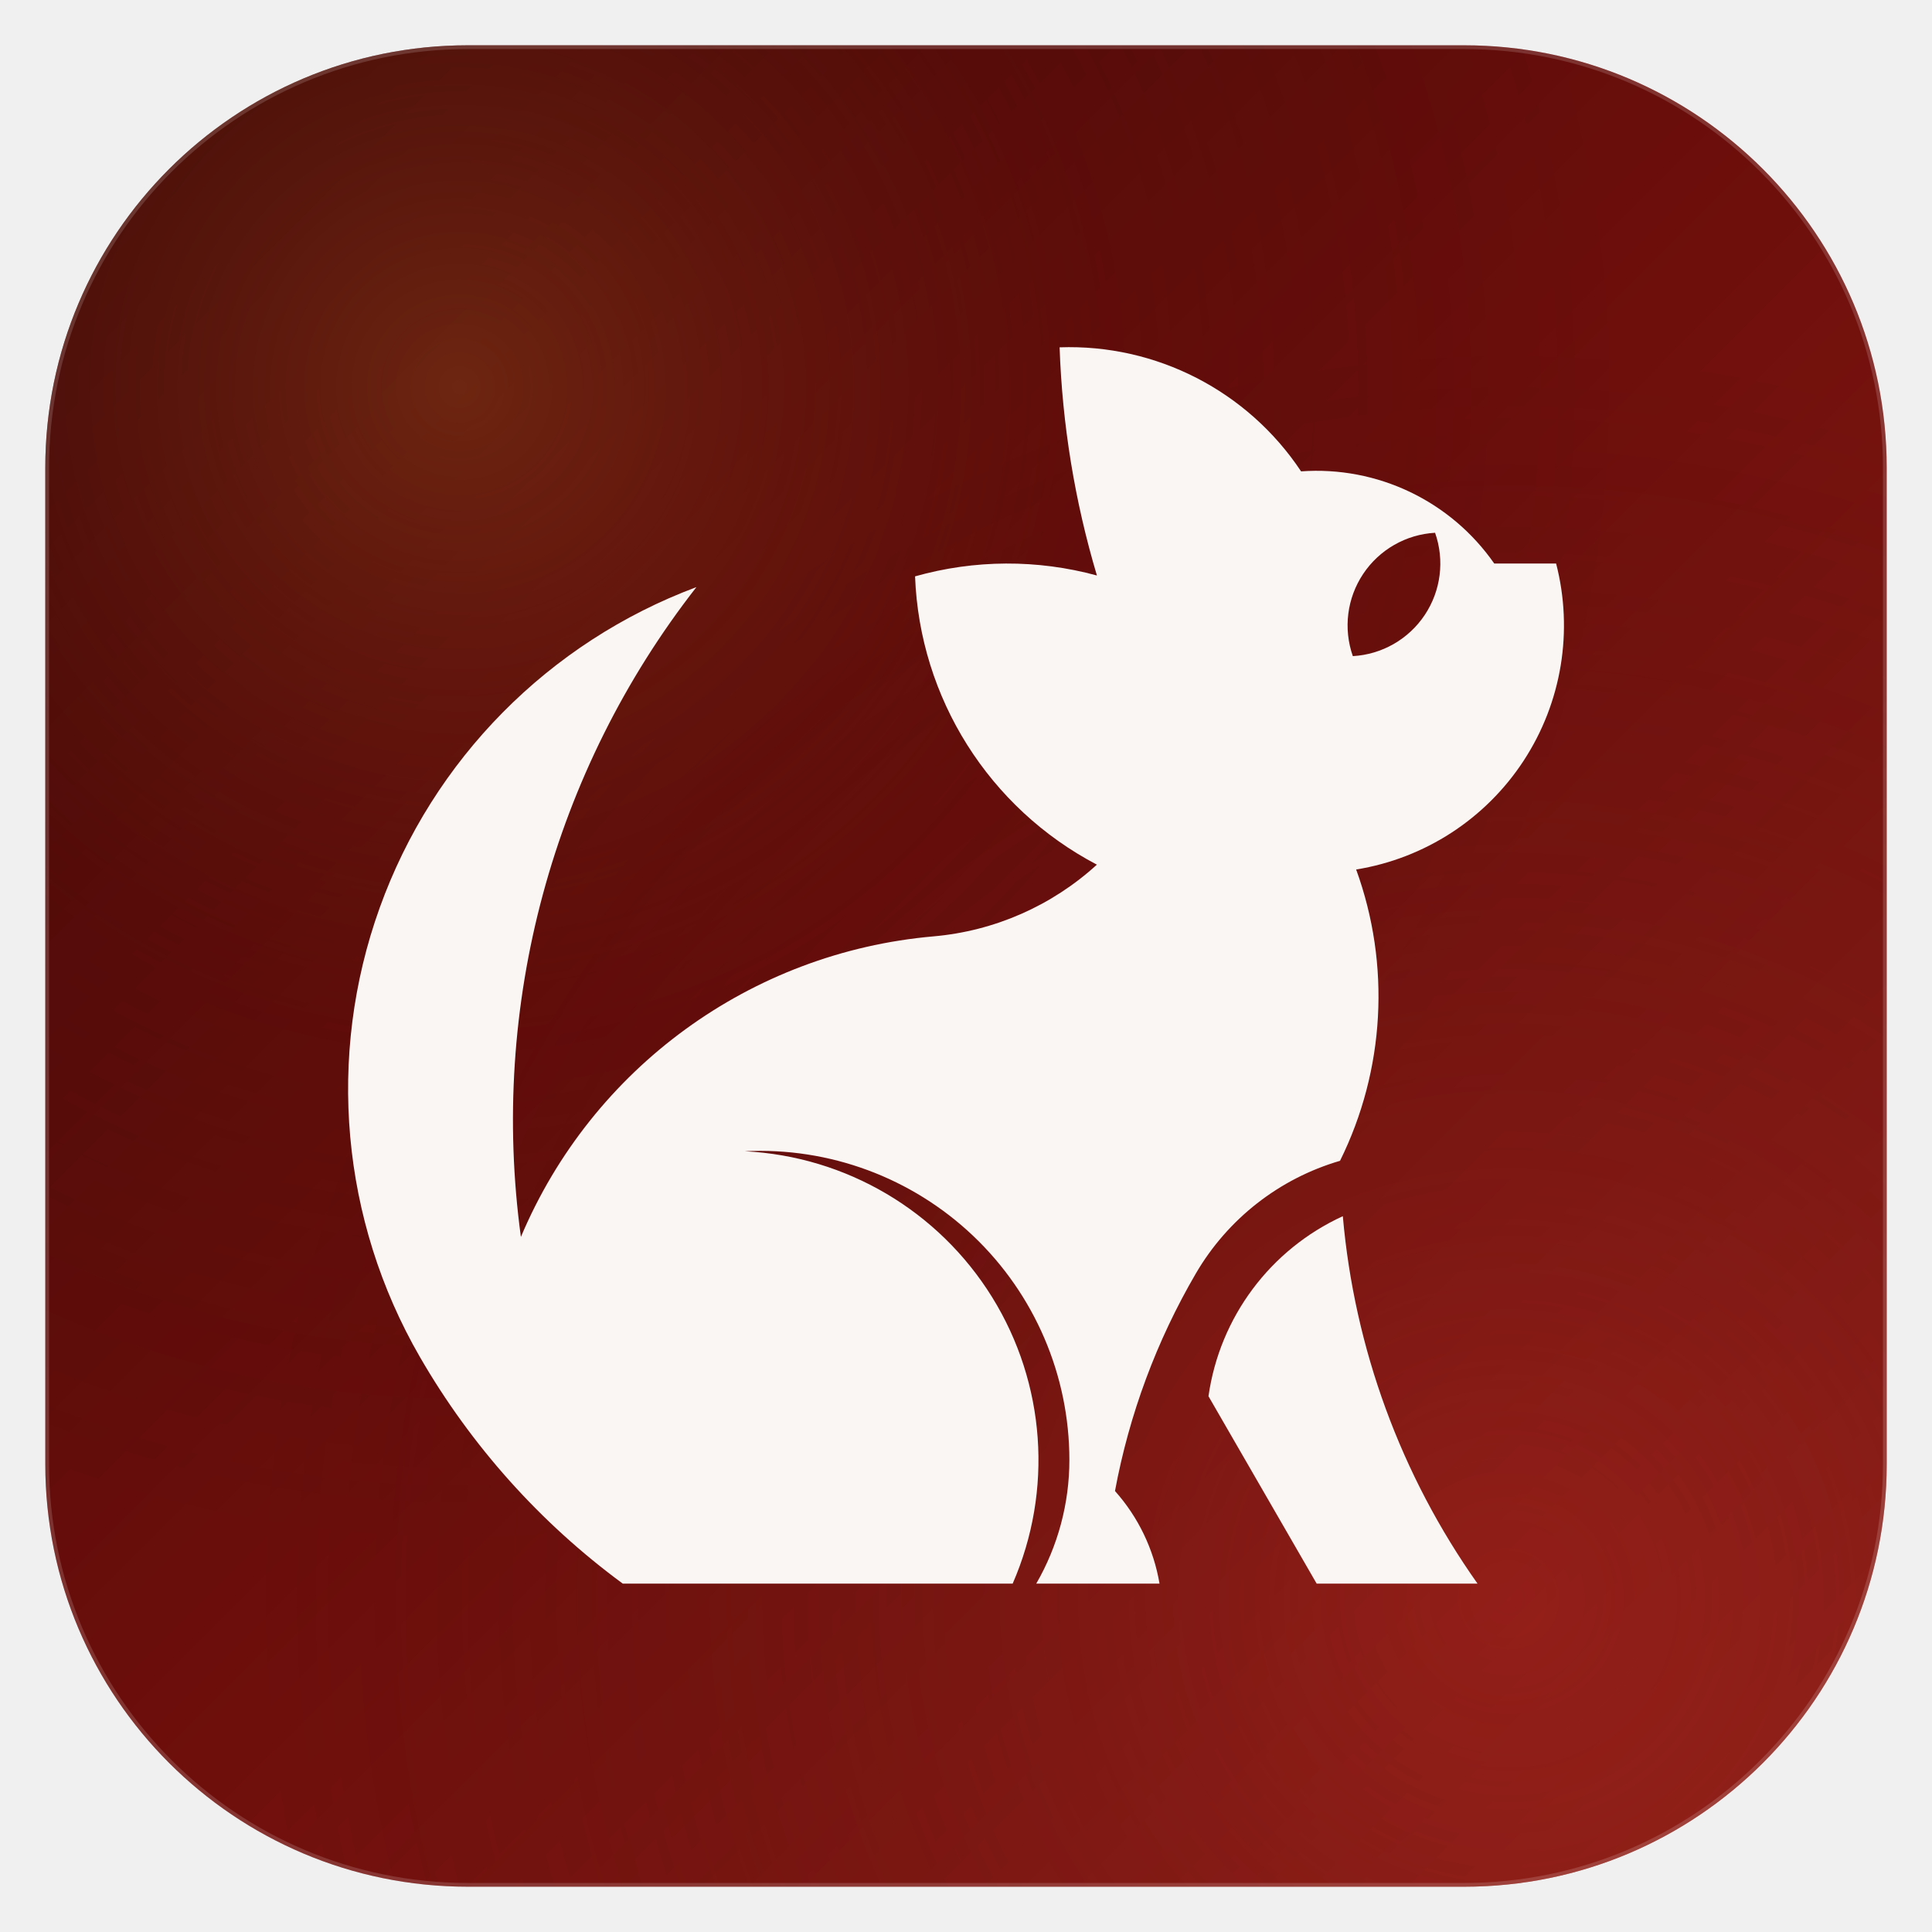
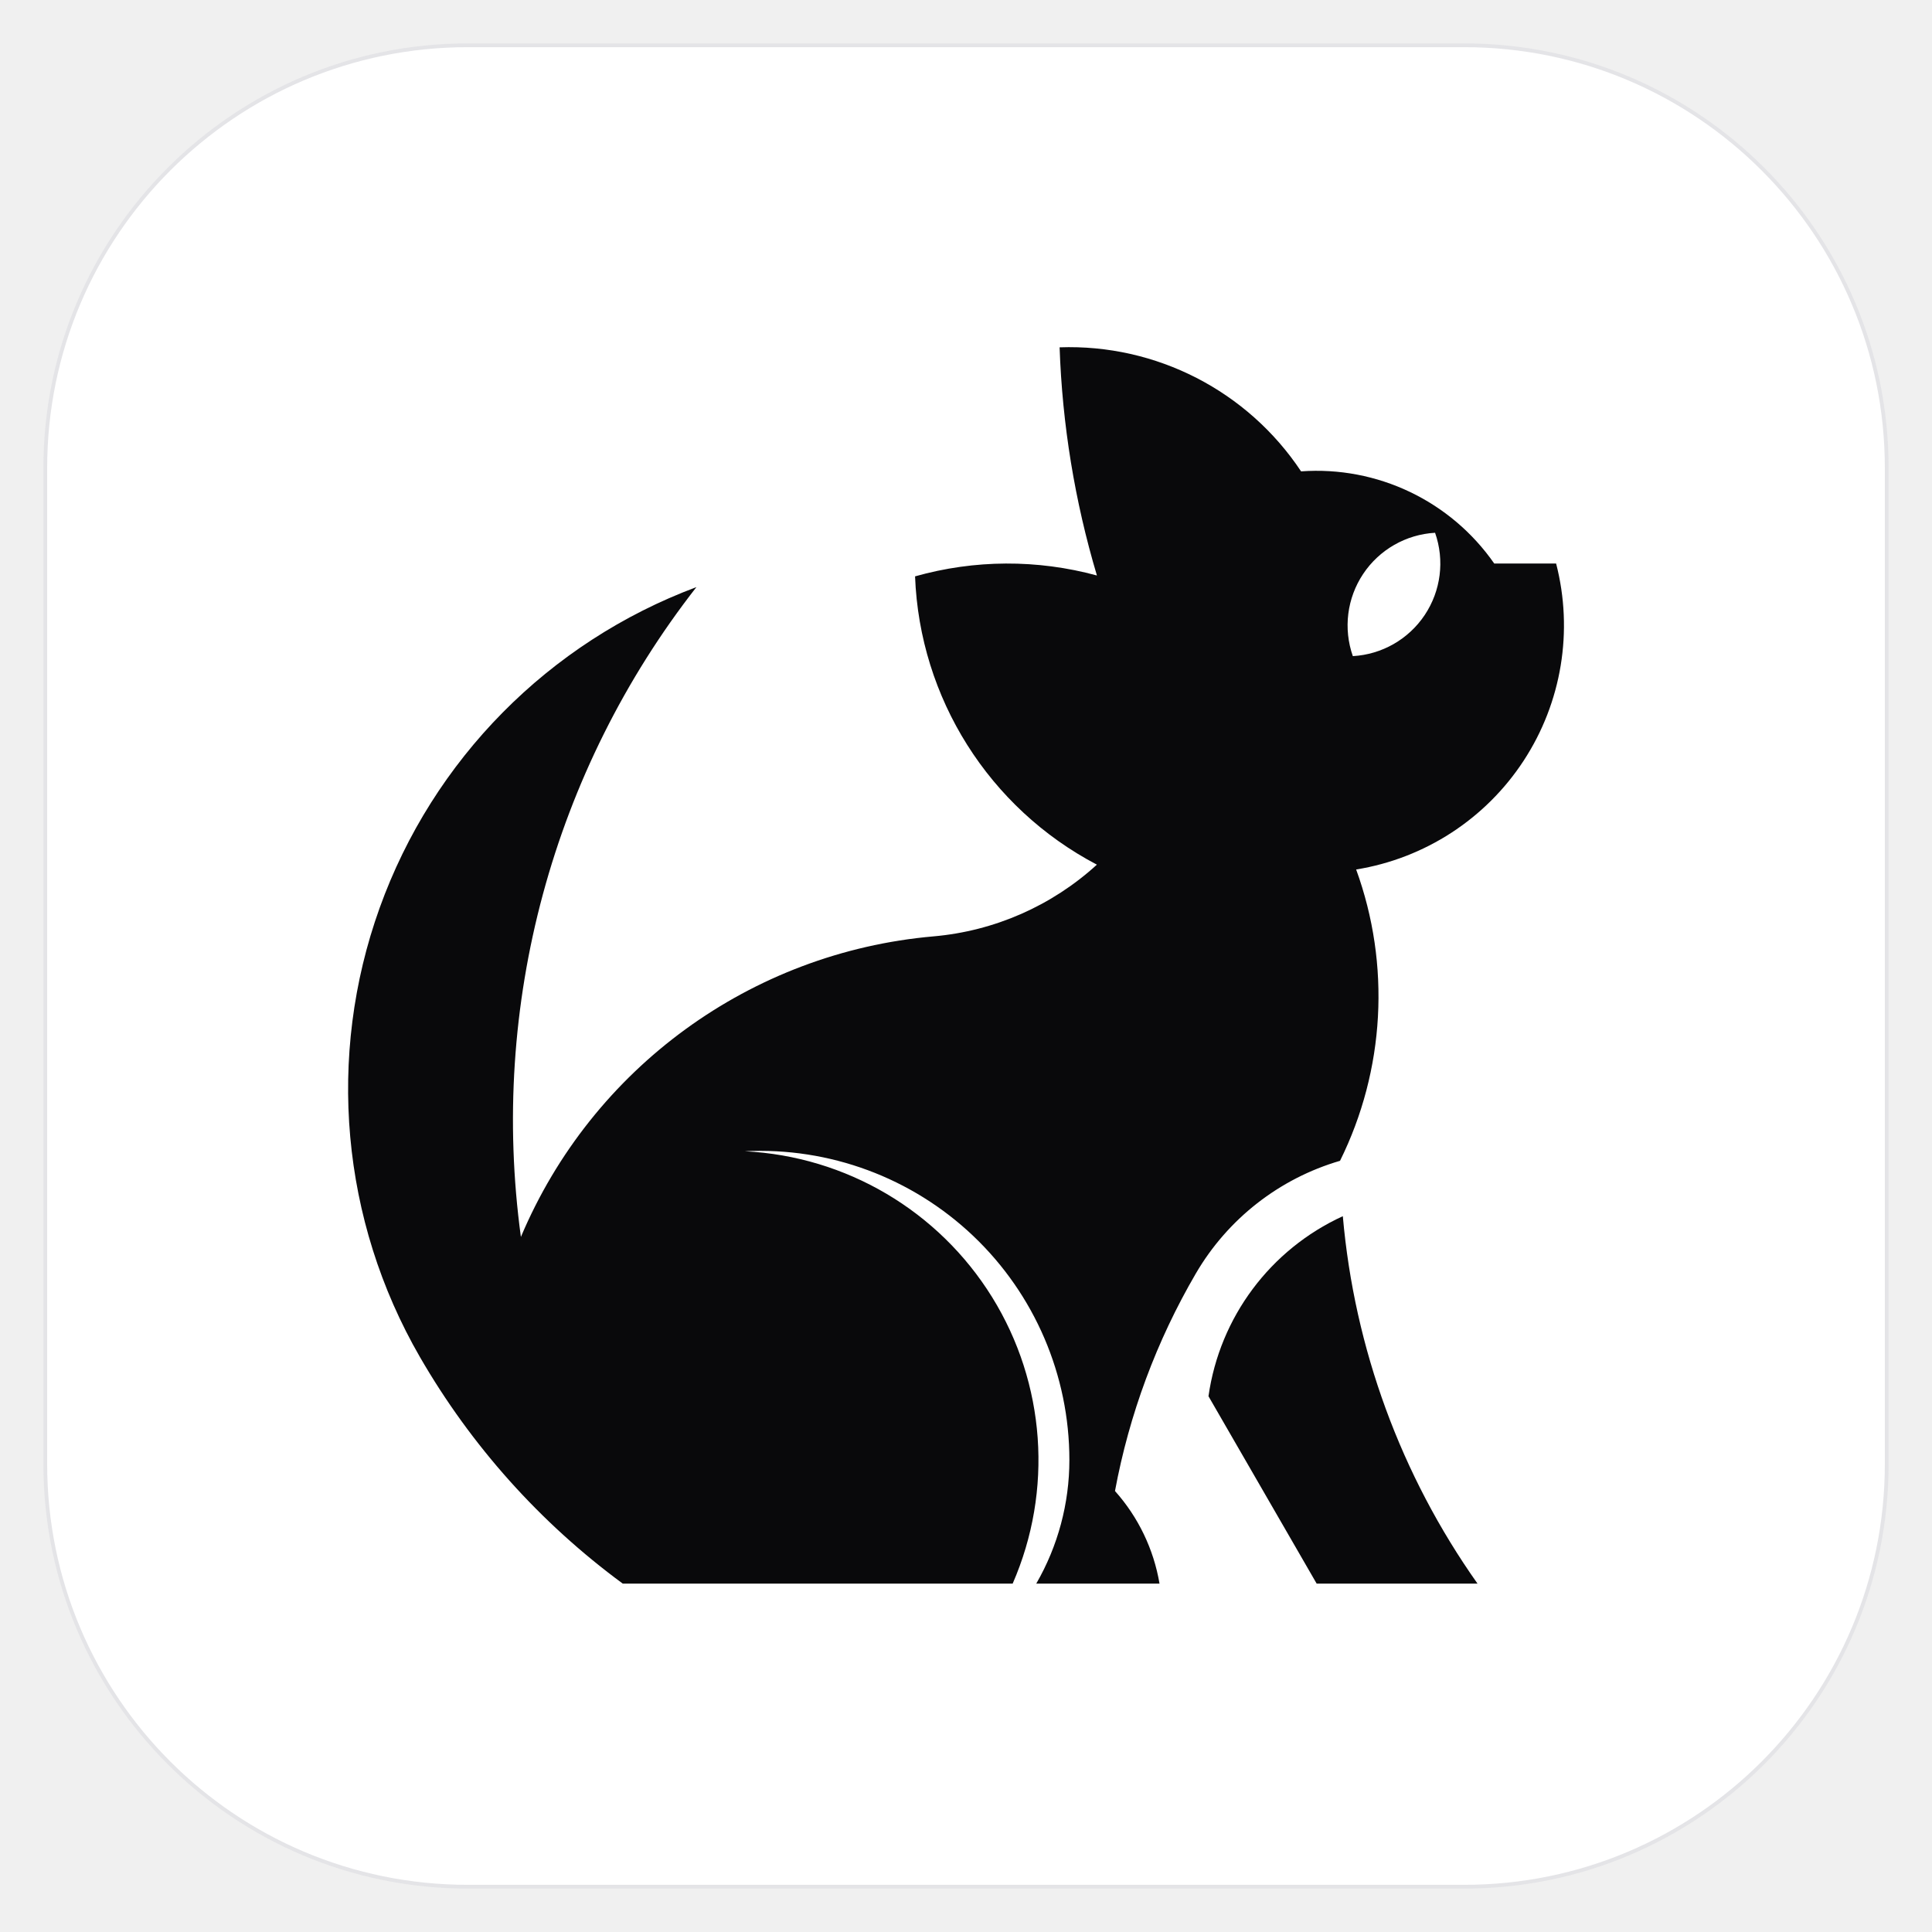
- <svg xmlns="http://www.w3.org/2000/svg" width="1024" height="1024" viewBox="0 0 1024 1024">
-   <defs>
-     <linearGradient id="wineBg" x1="0%" y1="0%" x2="100%" y2="100%">
-       <stop offset="0%" stop-color="#3E0A08" />
-       <stop offset="48%" stop-color="#6C0E0B" />
-       <stop offset="100%" stop-color="#941F18" />
-     </linearGradient>
-     <radialGradient id="amberGlow" cx="22%" cy="18%" r="65%">
-       <stop offset="0%" stop-color="#8F451A" stop-opacity="0.45" />
-       <stop offset="55%" stop-color="#5A0C08" stop-opacity="0.12" />
-       <stop offset="100%" stop-color="#12090A" stop-opacity="0" />
-     </radialGradient>
-     <radialGradient id="wineVignette" cx="80%" cy="85%" r="70%">
-       <stop offset="0%" stop-color="#AE2A22" stop-opacity="0.32" />
-       <stop offset="100%" stop-color="#12090A" stop-opacity="0" />
-     </radialGradient>
-   </defs>
-   <rect x="24" y="24" width="976" height="976" rx="224" fill="url(#wineBg)" />
-   <rect x="24" y="24" width="976" height="976" rx="224" fill="url(#amberGlow)" />
-   <rect x="24" y="24" width="976" height="976" rx="224" fill="url(#wineVignette)" />
-   <rect x="25" y="25" width="974" height="974" rx="223" fill="none" stroke="#FAF6F4" stroke-opacity="0.16" stroke-width="2" />
-   <g transform="translate(184.5 184) scale(0.64)">
-     <path d="M 789.217 102.866 C 744.921 36.22 669.216 -2.668 589.241 0.142 C 591.438 64.189 601.824 127.691 620.147 189.101 C 570.809 175.66 518.742 175.908 469.534 189.818 C 473.338 290.631 530.78 381.706 620.118 428.571 C 582.765 462.681 535.225 483.55 484.834 487.959 C 333.6 501.19 202.088 596.982 143.109 736.868 C 116.97 545.22 169.392 351.141 288.469 198.717 C 166.207 244.384 70.249 341.559 26.126 464.388 C -17.996 587.216 -5.807 723.239 59.449 836.267 C 101.893 909.781 159.109 973.703 227.491 1024 L 550.361 1024 C 583.996 946.934 577.64 858.264 533.358 786.783 C 489.076 715.302 412.514 670.124 328.533 665.92 C 398.563 662.414 466.965 687.786 517.769 736.11 C 568.574 784.435 597.333 851.483 597.333 921.6 C 597.333 957.55 587.87 992.866 569.895 1024 L 671.985 1024 C 667.162 995.468 654.377 968.878 635.104 947.294 C 646.881 883.86 669.523 822.936 702.031 767.207 C 728.434 721.945 771.182 688.525 821.478 673.824 C 858.692 598.606 863.513 511.438 834.823 432.574 C 891.686 423.38 942.049 390.664 973.563 342.448 C 1005.078 294.232 1014.831 234.973 1000.43 179.2 L 949.194 179.2 C 913.067 127.317 852.274 98.309 789.217 102.866 Z M 900.184 153.723 C 876.081 155.09 854.023 167.712 840.632 187.799 C 827.24 207.886 824.074 233.102 832.082 255.877 C 856.186 254.51 878.243 241.888 891.635 221.801 C 905.026 201.714 908.193 176.498 900.184 153.723 Z" fill="#FAF6F4" fill-rule="evenodd" />
-     <path d="M 823.786 719.698 C 833.368 829.223 871.868 934.236 935.349 1024 L 802.133 1024 L 712.535 868.812 C 721.798 803.402 763.723 747.208 823.786 719.698 Z" fill="#FAF6F4" fill-rule="evenodd" />
+ <svg xmlns="http://www.w3.org/2000/svg" viewBox="0 0 1024 1024" width="1024" height="1024" role="img" aria-label="RavomIO monochrome geometric kitten emblem">
+   <rect x="24" y="24" width="976" height="976" rx="224" fill="#FFFFFF" stroke="#E4E4E7" stroke-width="2" />
+   <g transform="translate(184.5 184) scale(0.64)" fill="#09090B" fill-rule="evenodd" clip-rule="evenodd">
+     <path d="M 789.217 102.866 C 744.921 36.22 669.216 -2.668 589.241 0.142 C 591.438 64.189 601.824 127.691 620.147 189.101 C 570.809 175.66 518.742 175.908 469.534 189.818 C 473.338 290.631 530.78 381.706 620.118 428.571 C 582.765 462.681 535.225 483.55 484.834 487.959 C 333.6 501.19 202.088 596.982 143.109 736.868 C 116.97 545.22 169.392 351.141 288.469 198.717 C 166.207 244.384 70.249 341.559 26.126 464.388 C -17.996 587.216 -5.807 723.239 59.449 836.267 C 101.893 909.781 159.109 973.703 227.491 1024 L 550.361 1024 C 583.996 946.934 577.64 858.264 533.358 786.783 C 489.076 715.302 412.514 670.124 328.533 665.92 C 398.563 662.414 466.965 687.786 517.769 736.11 C 568.574 784.435 597.333 851.483 597.333 921.6 C 597.333 957.55 587.87 992.866 569.895 1024 L 671.985 1024 C 667.162 995.468 654.377 968.878 635.104 947.294 C 646.881 883.86 669.523 822.936 702.031 767.207 C 728.434 721.945 771.182 688.525 821.478 673.824 C 858.692 598.606 863.513 511.438 834.823 432.574 C 891.686 423.38 942.049 390.664 973.563 342.448 C 1005.078 294.232 1014.831 234.973 1000.43 179.2 L 949.194 179.2 C 913.067 127.317 852.274 98.309 789.217 102.866 Z M 900.184 153.723 C 876.081 155.09 854.023 167.712 840.632 187.799 C 827.24 207.886 824.074 233.102 832.082 255.877 C 856.186 254.51 878.243 241.888 891.635 221.801 C 905.026 201.714 908.193 176.498 900.184 153.723 Z" />
+     <path d="M 823.786 719.698 C 833.368 829.223 871.868 934.236 935.349 1024 L 802.133 1024 L 712.535 868.812 C 721.798 803.402 763.723 747.208 823.786 719.698 Z" />
  </g>
</svg>
